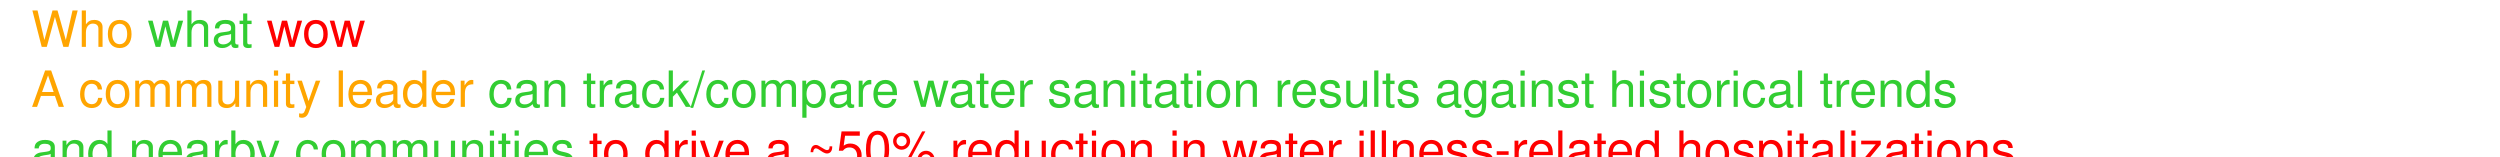
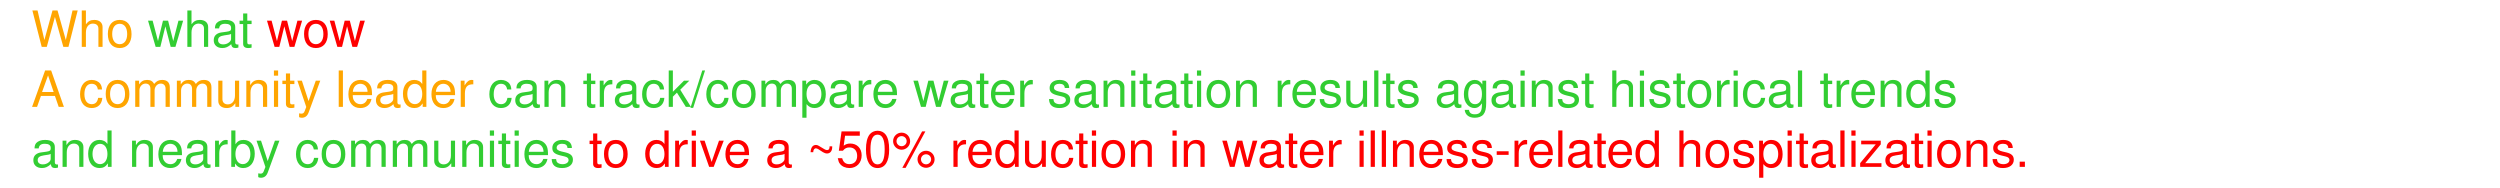
- <svg xmlns="http://www.w3.org/2000/svg" version="1.1" width="800" height="50">
+ <svg xmlns="http://www.w3.org/2000/svg" version="1.1" width="800" height="60">
  <text font-size="16" x="10" y="15" style="font-family: -apple-system,BlinkMacSystemFont,Segoe UI,Helvetica,Arial,sans-serif;">
    <tspan fill="orange">Who</tspan>
    <tspan fill="limegreen">what </tspan>
    <tspan fill="red">wow</tspan>
    <tspan dy="1.2em" x="10" fill="orange">A community leader </tspan>
    <tspan fill="limegreen">can track/compare water sanitation results against historical trends</tspan>
    <tspan dy="1.2em" x="10" fill="limegreen">and nearby communities </tspan>
    <tspan fill="red">to drive a ~50% reduction in water illness-related hospitalizations.</tspan>
  </text>
</svg>
